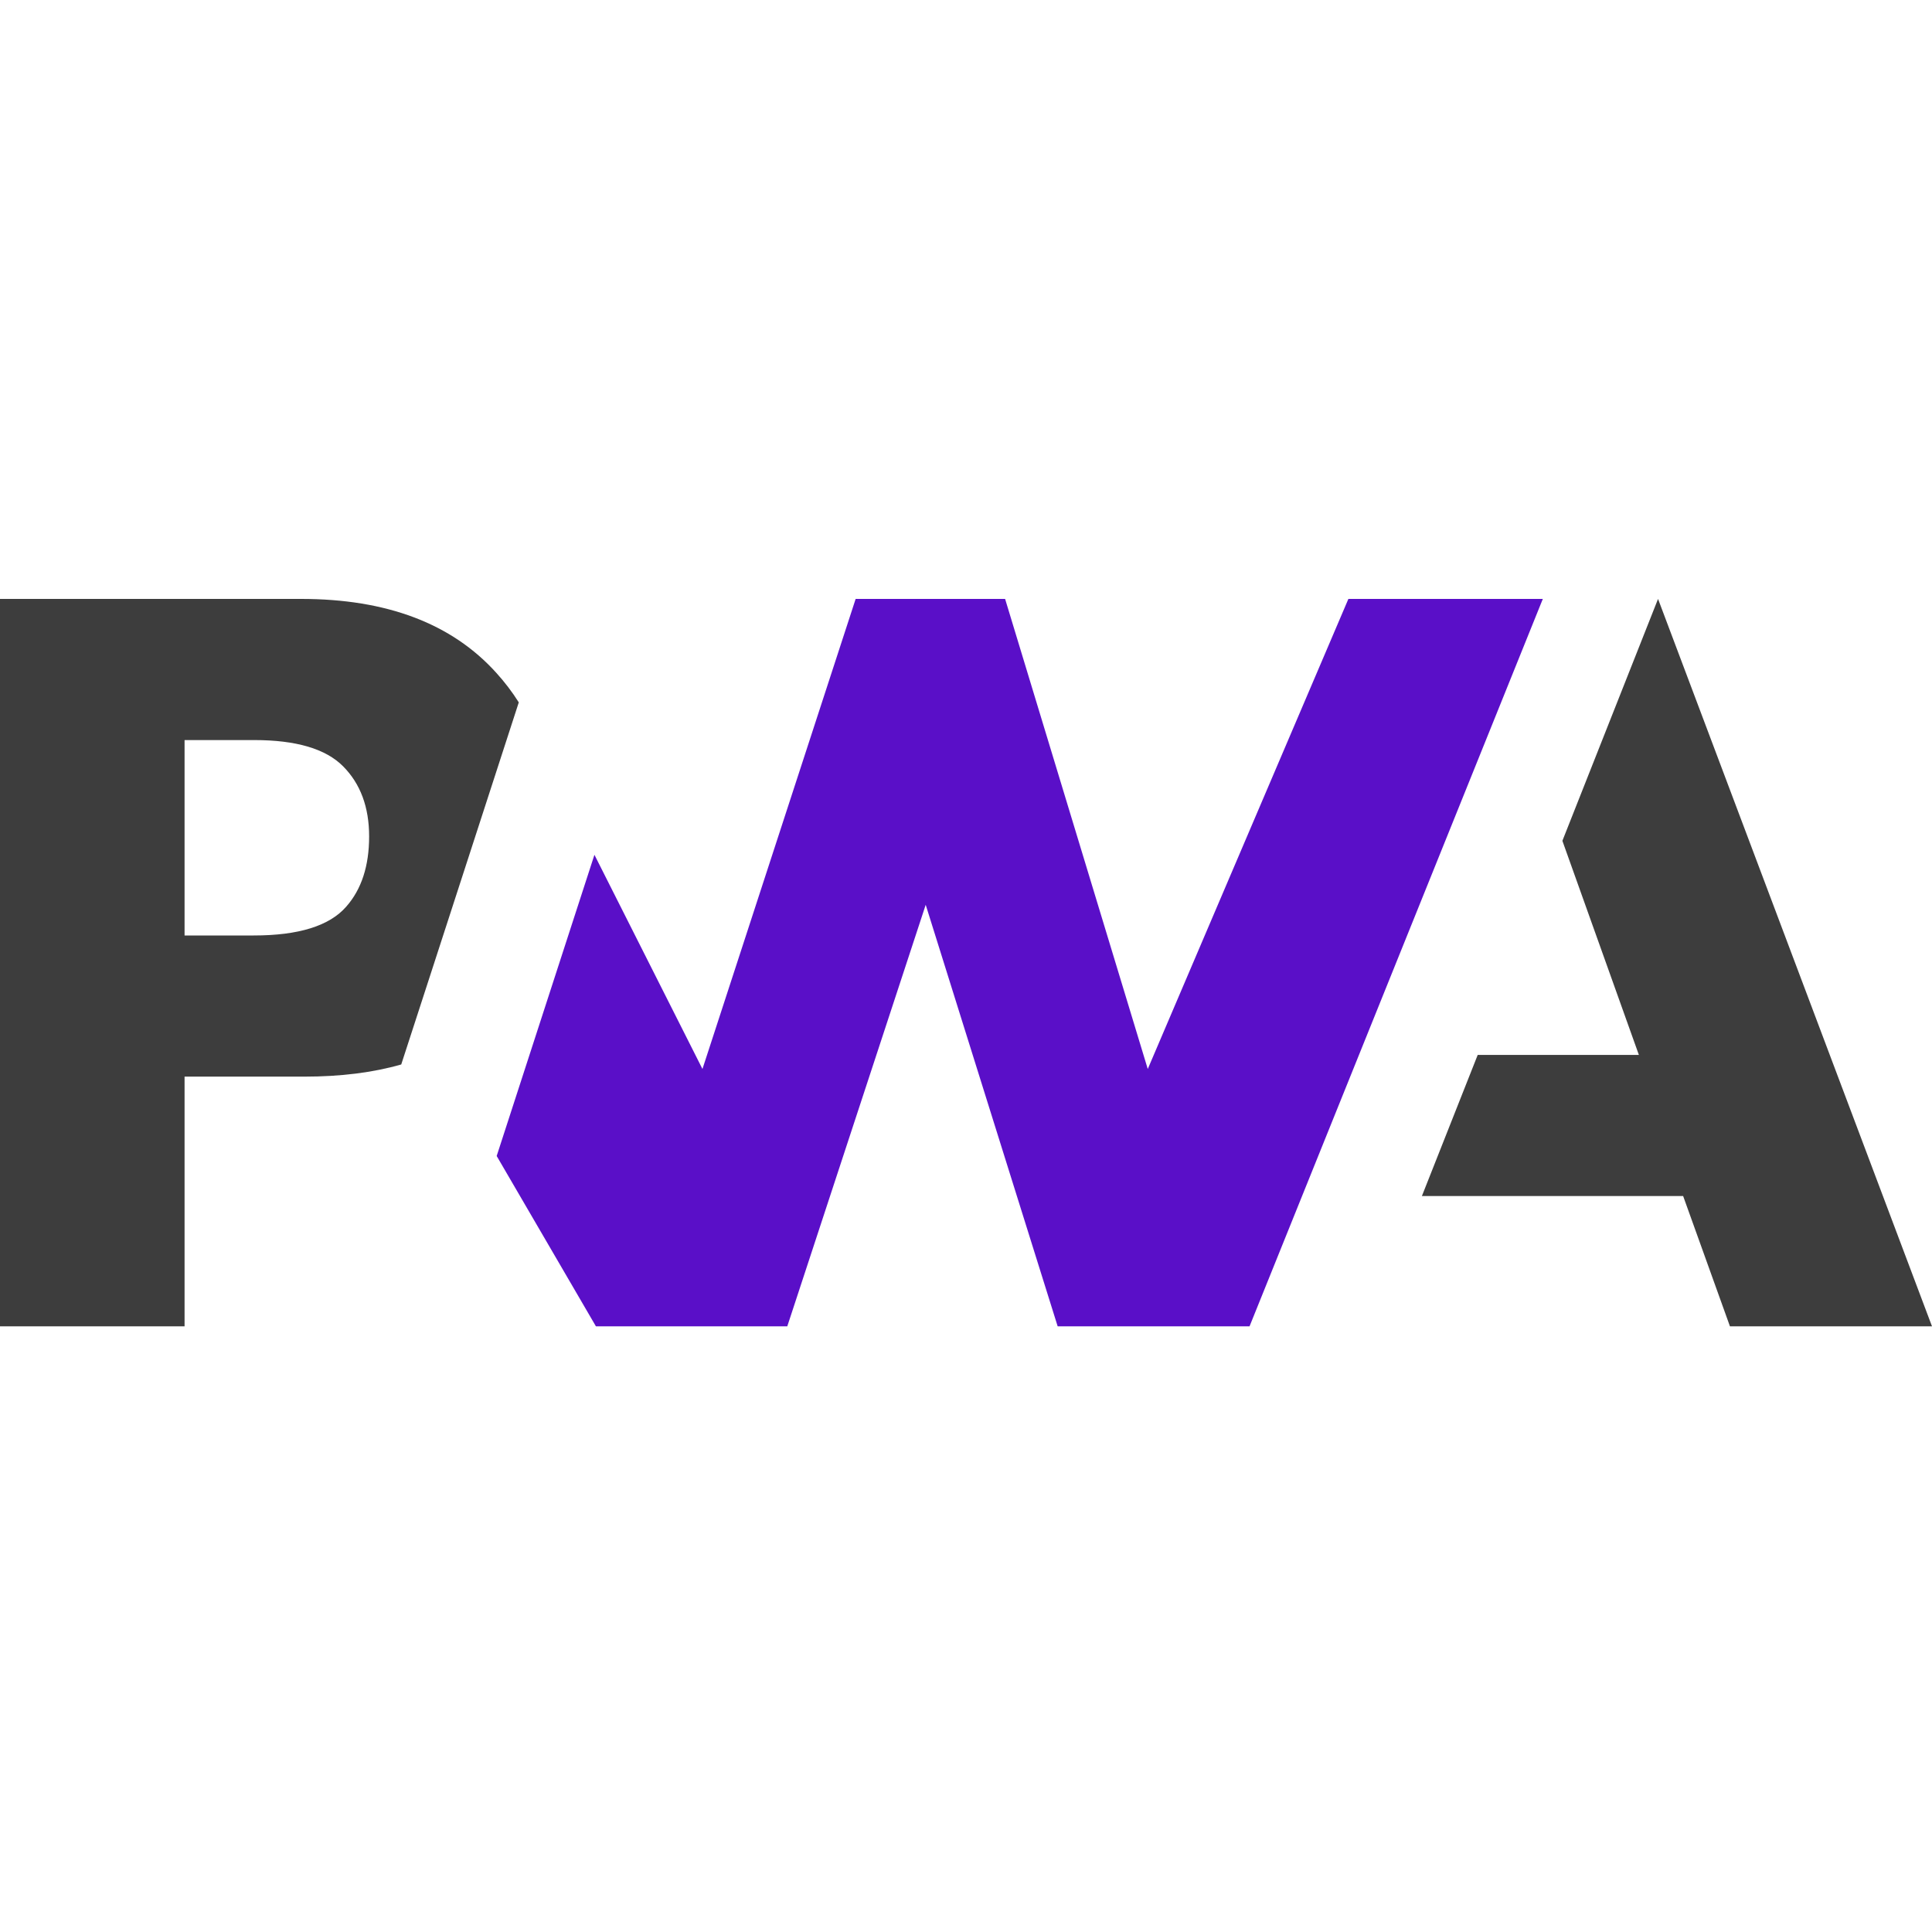
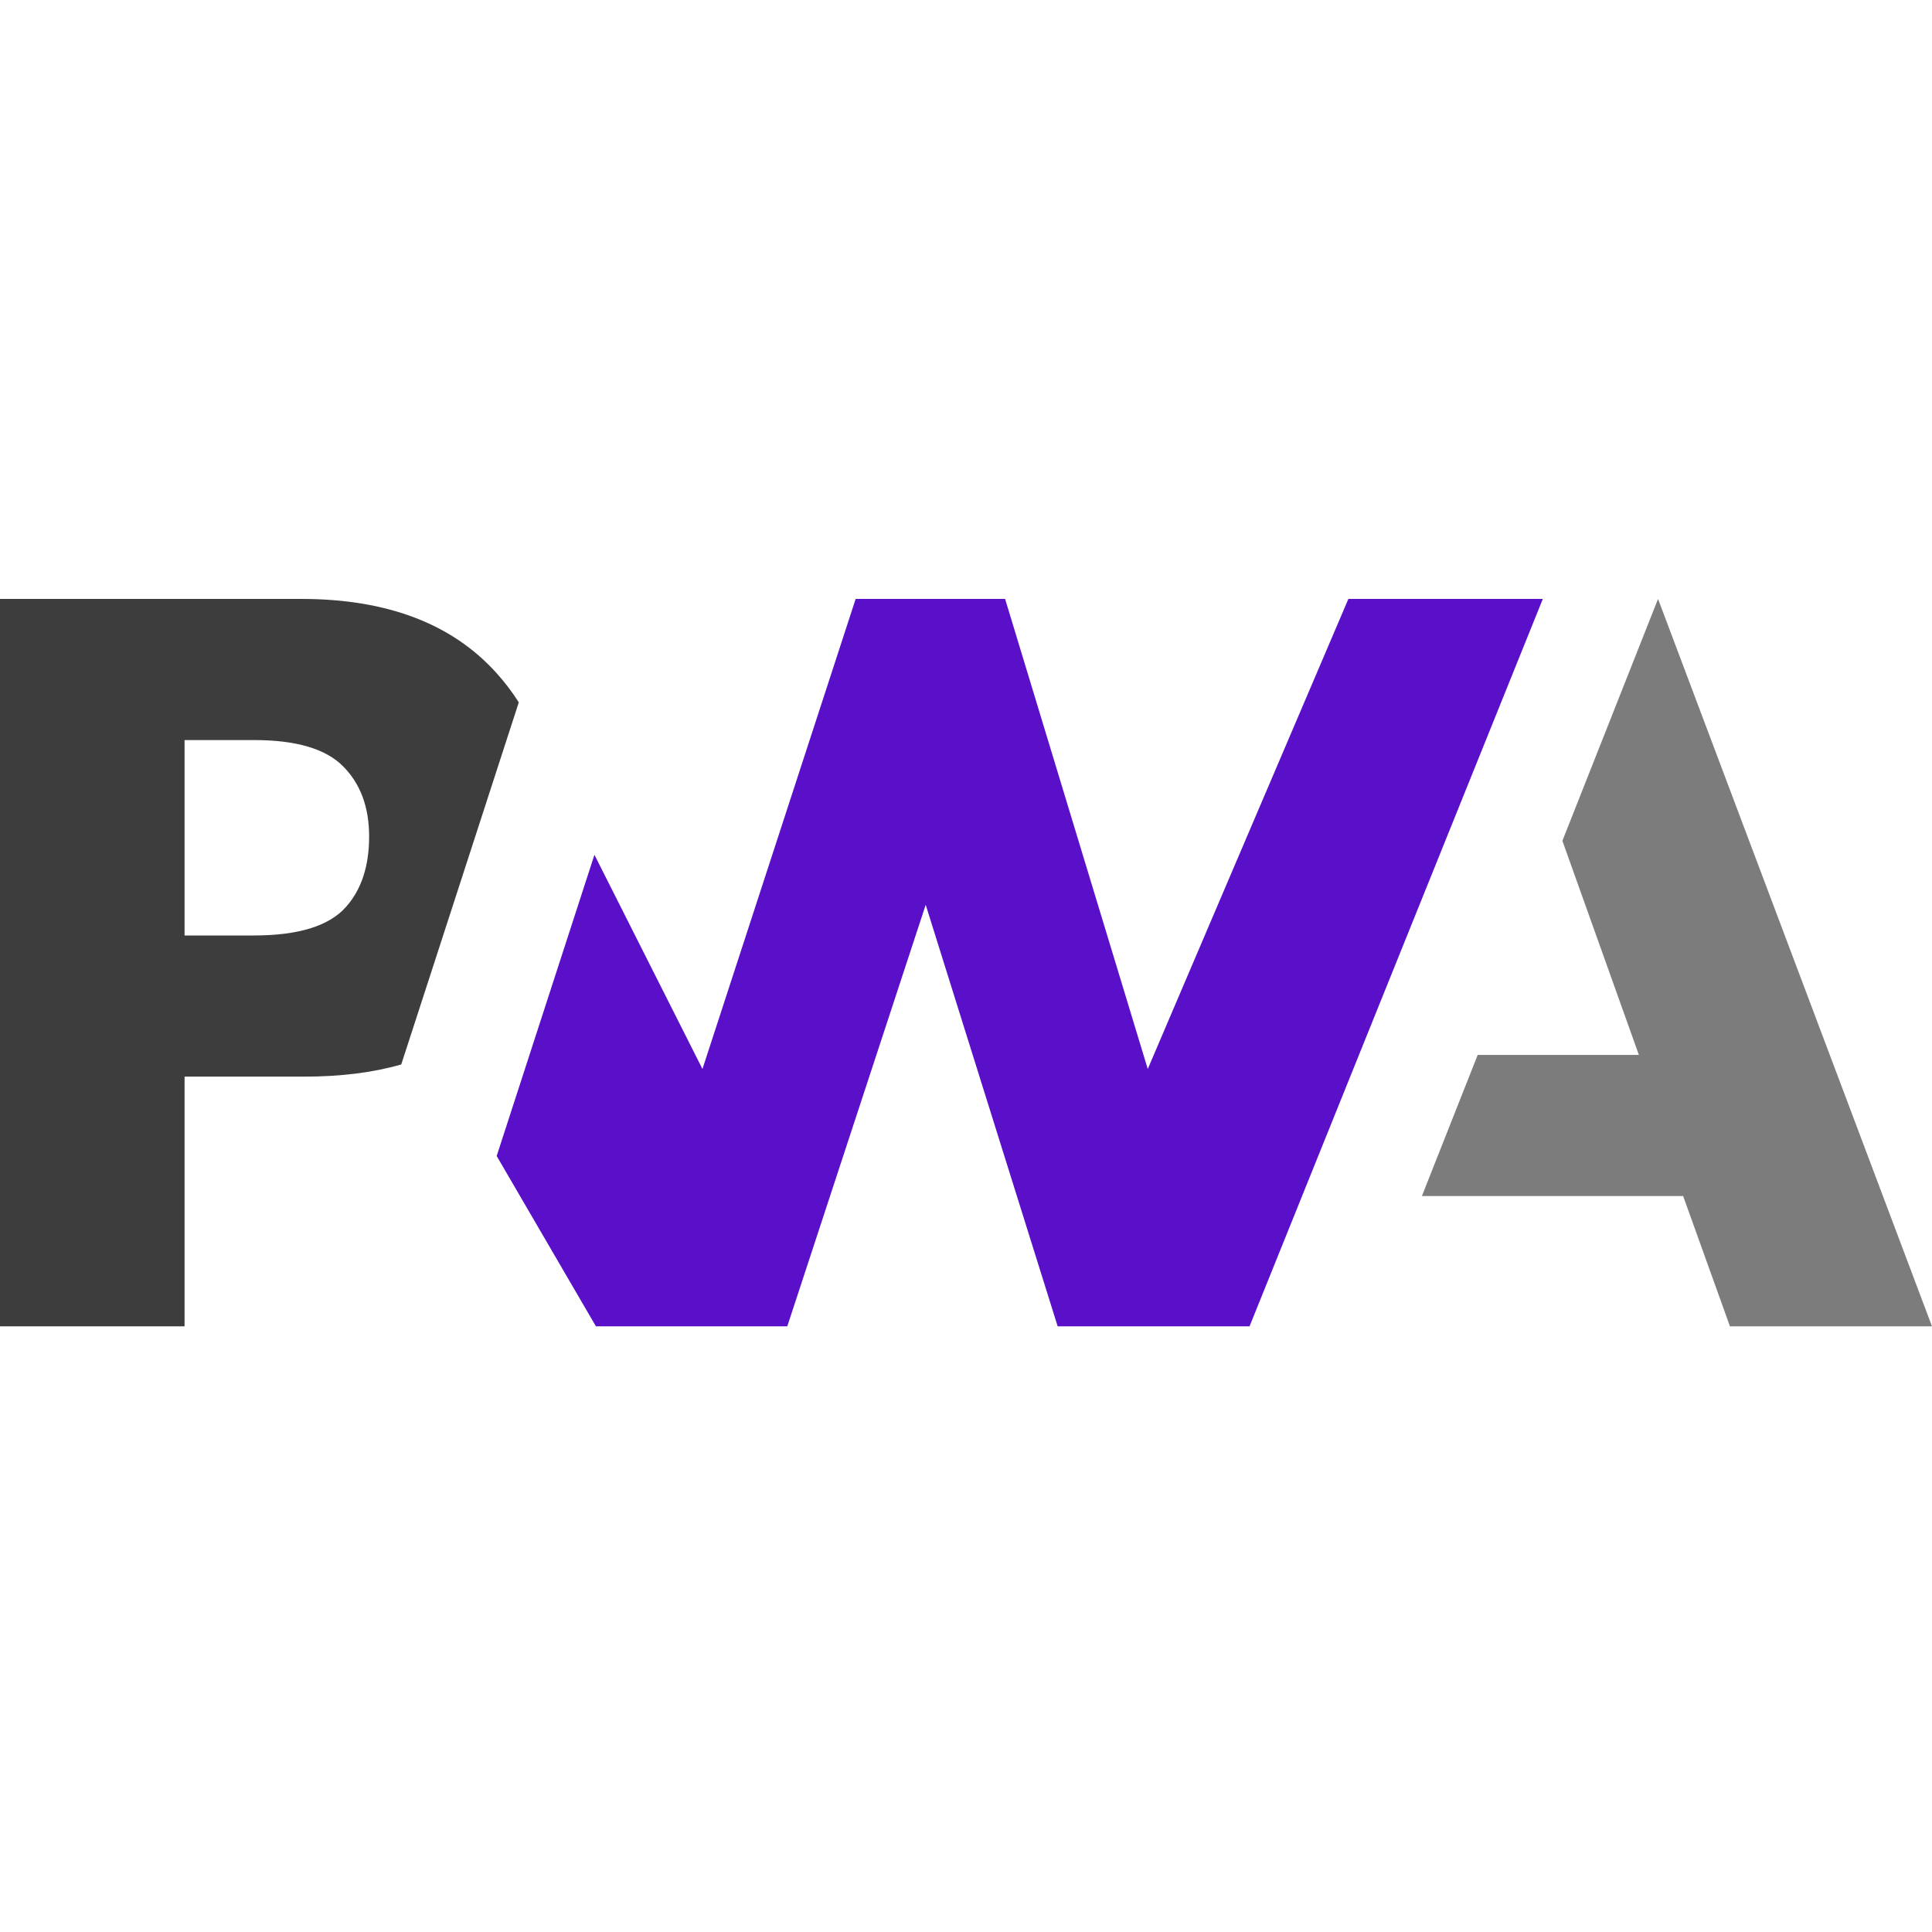
<svg xmlns="http://www.w3.org/2000/svg" width="100" height="100" viewBox="0 0 100 100" fill="none">
-   <path d="M73.597 61.907L76.486 54.602H84.828L80.869 43.52L85.82 31L100 68.651H89.542L87.119 61.907H73.597Z" fill="#3D3D3D" />
+   <path d="M73.597 61.907L76.486 54.602H84.828L80.869 43.52L85.82 31L100 68.651H89.542L87.119 61.907H73.597Z" fill="#7d7c7c" />
  <path d="M64.676 68.651L79.856 31.001H69.792L59.408 55.331L52.024 31.001H44.288L36.359 55.331L30.768 44.244L25.708 59.834L30.845 68.651H40.749L47.914 46.832L54.745 68.651H64.676" fill="#5A0FC8" />
  <path d="M9.553 55.726H15.752C17.63 55.726 19.302 55.517 20.768 55.097L22.372 50.159L26.852 36.355C26.511 35.814 26.121 35.302 25.683 34.82C23.382 32.274 20.016 31 15.585 31H0V68.651H9.553V55.726V55.726ZM17.758 39.663C18.657 40.567 19.106 41.777 19.106 43.293C19.106 44.821 18.711 46.032 17.921 46.928C17.054 47.923 15.459 48.42 13.135 48.42H9.553V38.306H13.161C15.327 38.306 16.86 38.758 17.758 39.663" fill="#3D3D3D" />
</svg>
